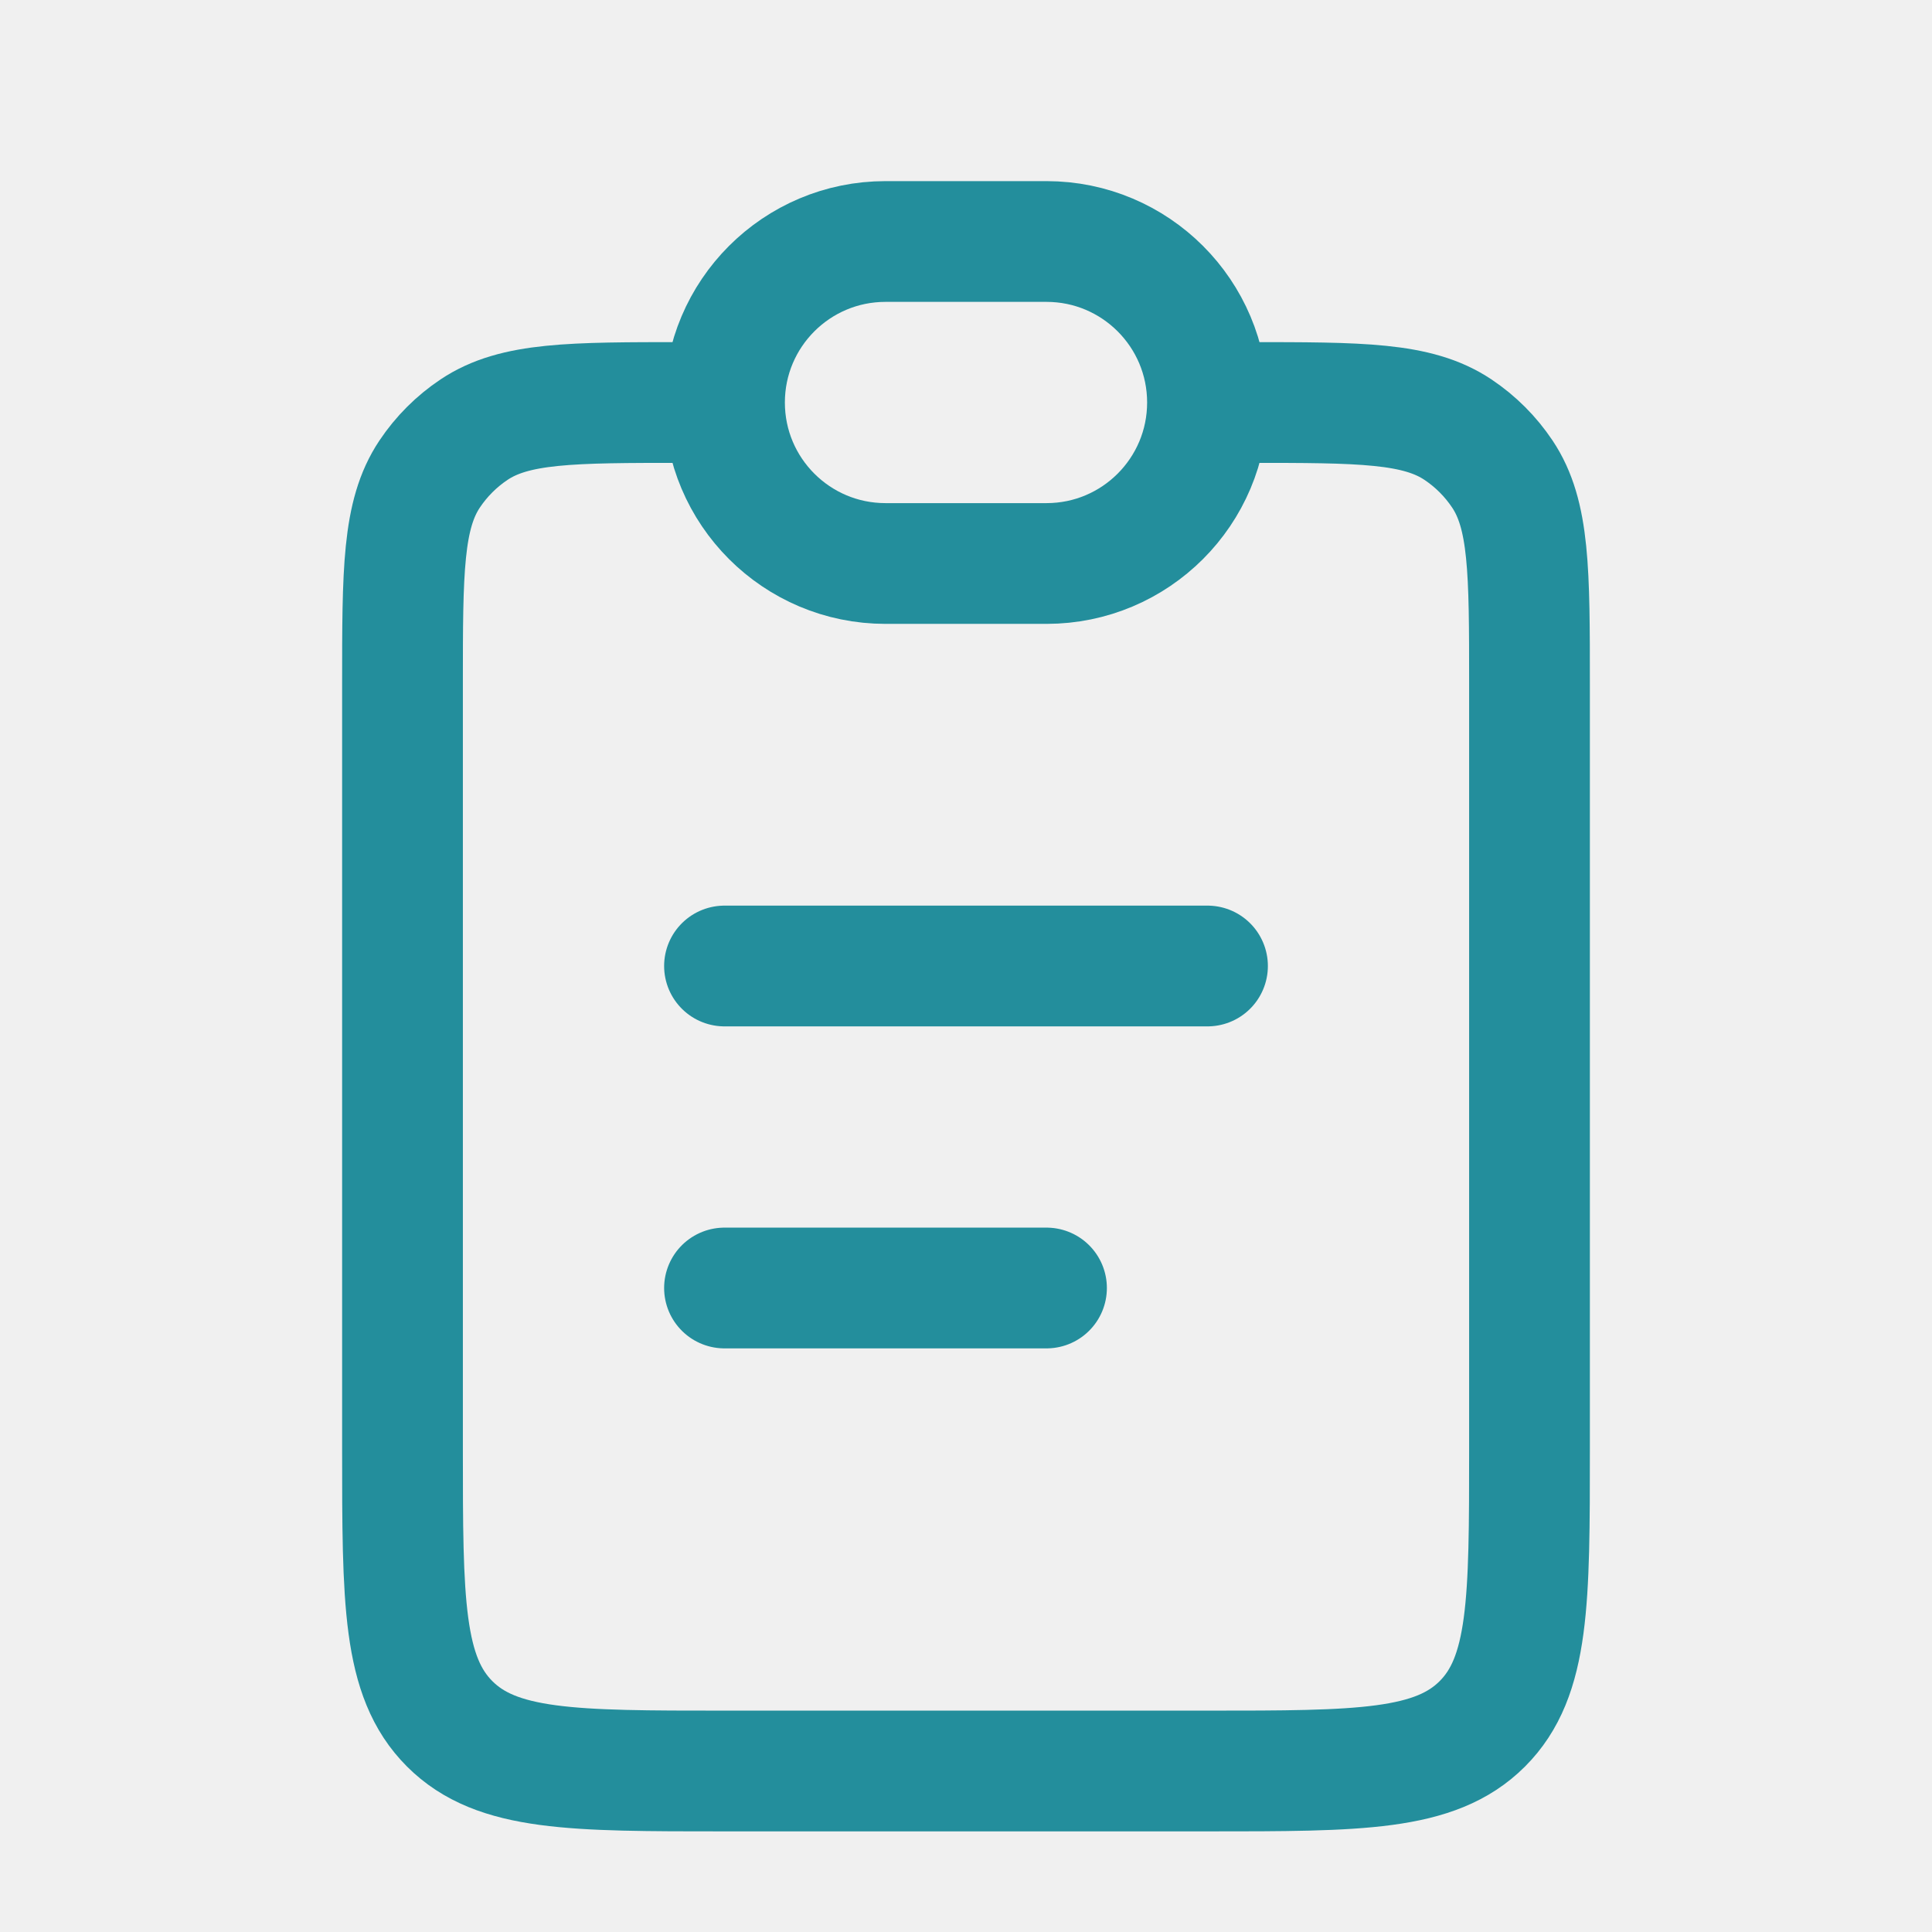
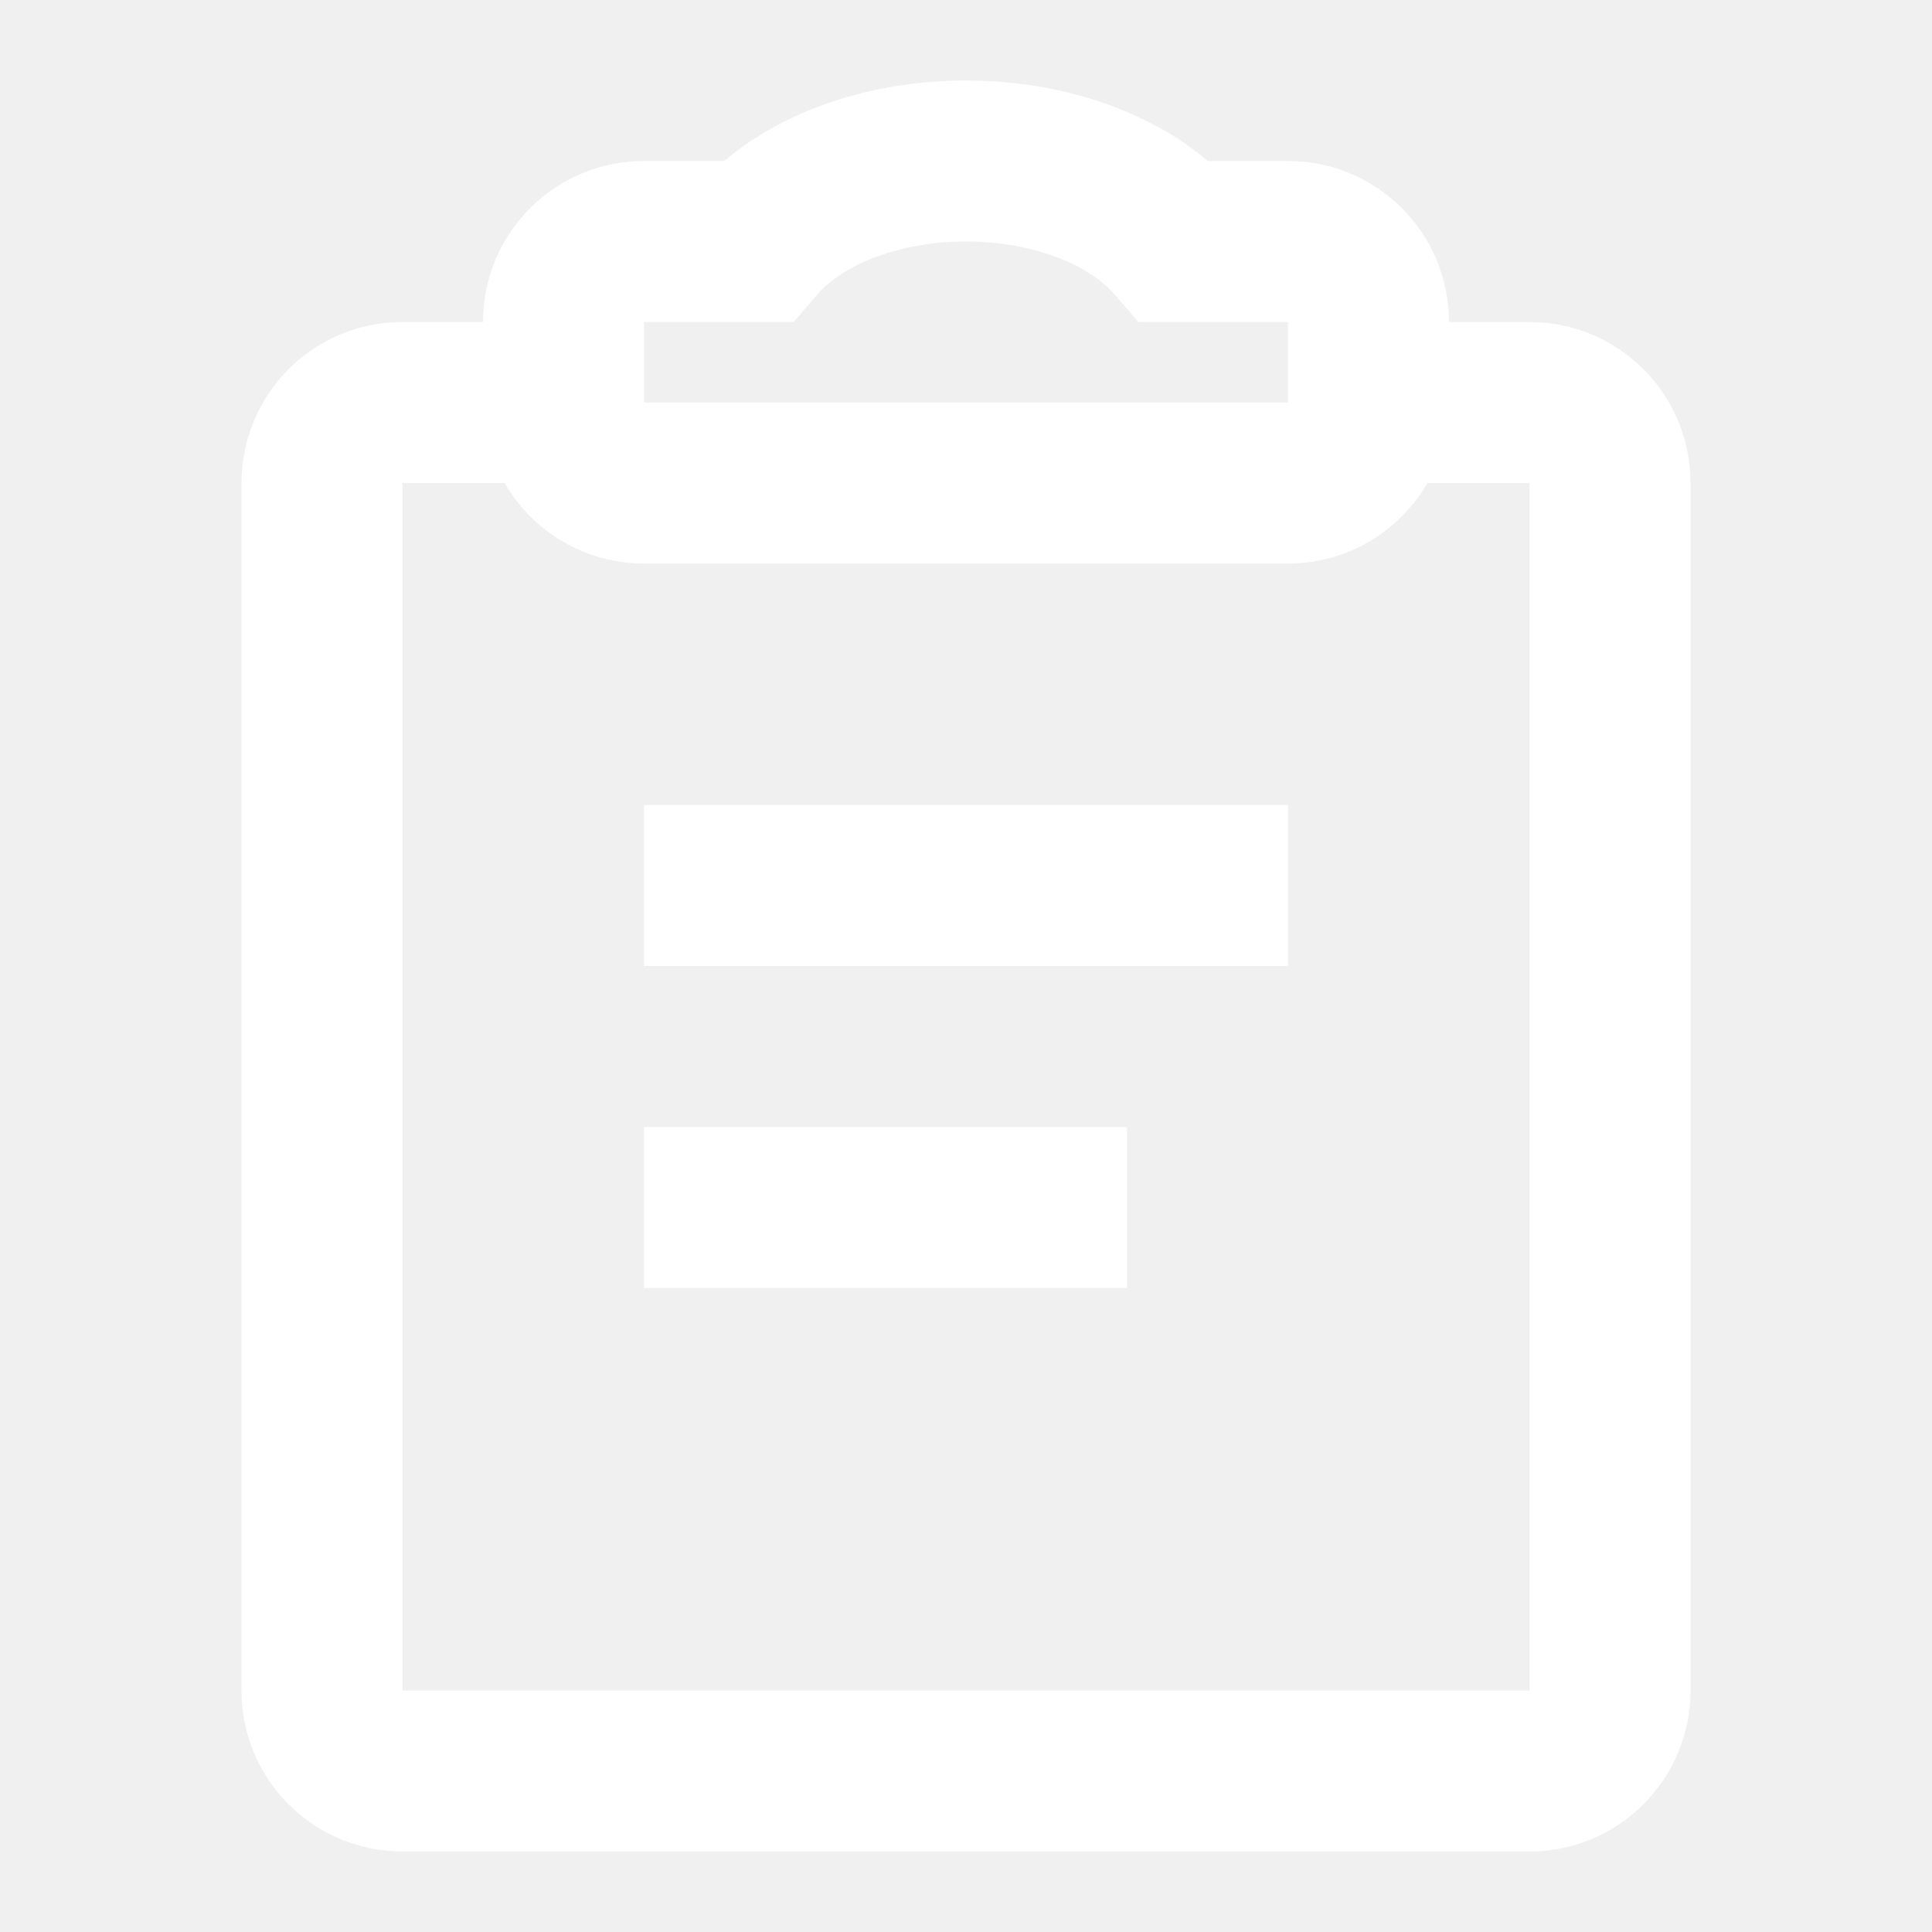
- <svg xmlns="http://www.w3.org/2000/svg" width="48" height="48" viewBox="0 0 48 48" fill="none">
-   <path d="M31 10C33.809 10 35.213 10 36.222 10.674C36.659 10.966 37.034 11.341 37.326 11.778C38 12.787 38 14.191 38 17V36C38 39.771 38 41.657 36.828 42.828C35.657 44 33.771 44 30 44H18C14.229 44 12.343 44 11.172 42.828C10 41.657 10 39.771 10 36V17C10 14.191 10 12.787 10.674 11.778C10.966 11.341 11.341 10.966 11.778 10.674C12.787 10 14.191 10 17 10" stroke="#238E9C" stroke-width="3" />
-   <path d="M18 10C18 7.791 19.791 6 22 6H26C28.209 6 30 7.791 30 10C30 12.209 28.209 14 26 14H22C19.791 14 18 12.209 18 10Z" stroke="#238E9C" stroke-width="3" />
-   <path d="M18 24L30 24" stroke="#238E9C" stroke-width="3" stroke-linecap="round" />
-   <path d="M18 32L26 32" stroke="#238E9C" stroke-width="3" stroke-linecap="round" />
+ <svg xmlns="http://www.w3.org/2000/svg" width="24" height="24" viewBox="0 0 24 24" fill="none">
+   <g id="Icons / file / clipboard-text">
+     <path id="icon" fill-rule="evenodd" clip-rule="evenodd" d="M8.996 2C9.748 1.363 10.839 1 12 1C13.161 1 14.252 1.363 15.004 2H16C17.105 2 18 2.895 18 4H19C20.105 4 21 4.895 21 6V21C21 22.105 20.105 23 19 23H5C3.895 23 3 22.105 3 21V6C3 4.895 3.895 4 5 4H6C6 2.895 6.895 2 8 2H8.996ZM16 7C16.74 7 17.387 6.598 17.732 6H19V21H5V6H6.268C6.613 6.598 7.26 7 8 7H16ZM8 16V14H14V16H8ZM8 10V12H16V10H8ZM9.858 4L10.157 3.655C10.485 3.277 11.189 3 12 3C12.811 3 13.515 3.277 13.843 3.655L14.142 4H16V5H8V4H9.401H9.858Z" fill="white" />
+   </g>
</svg>
